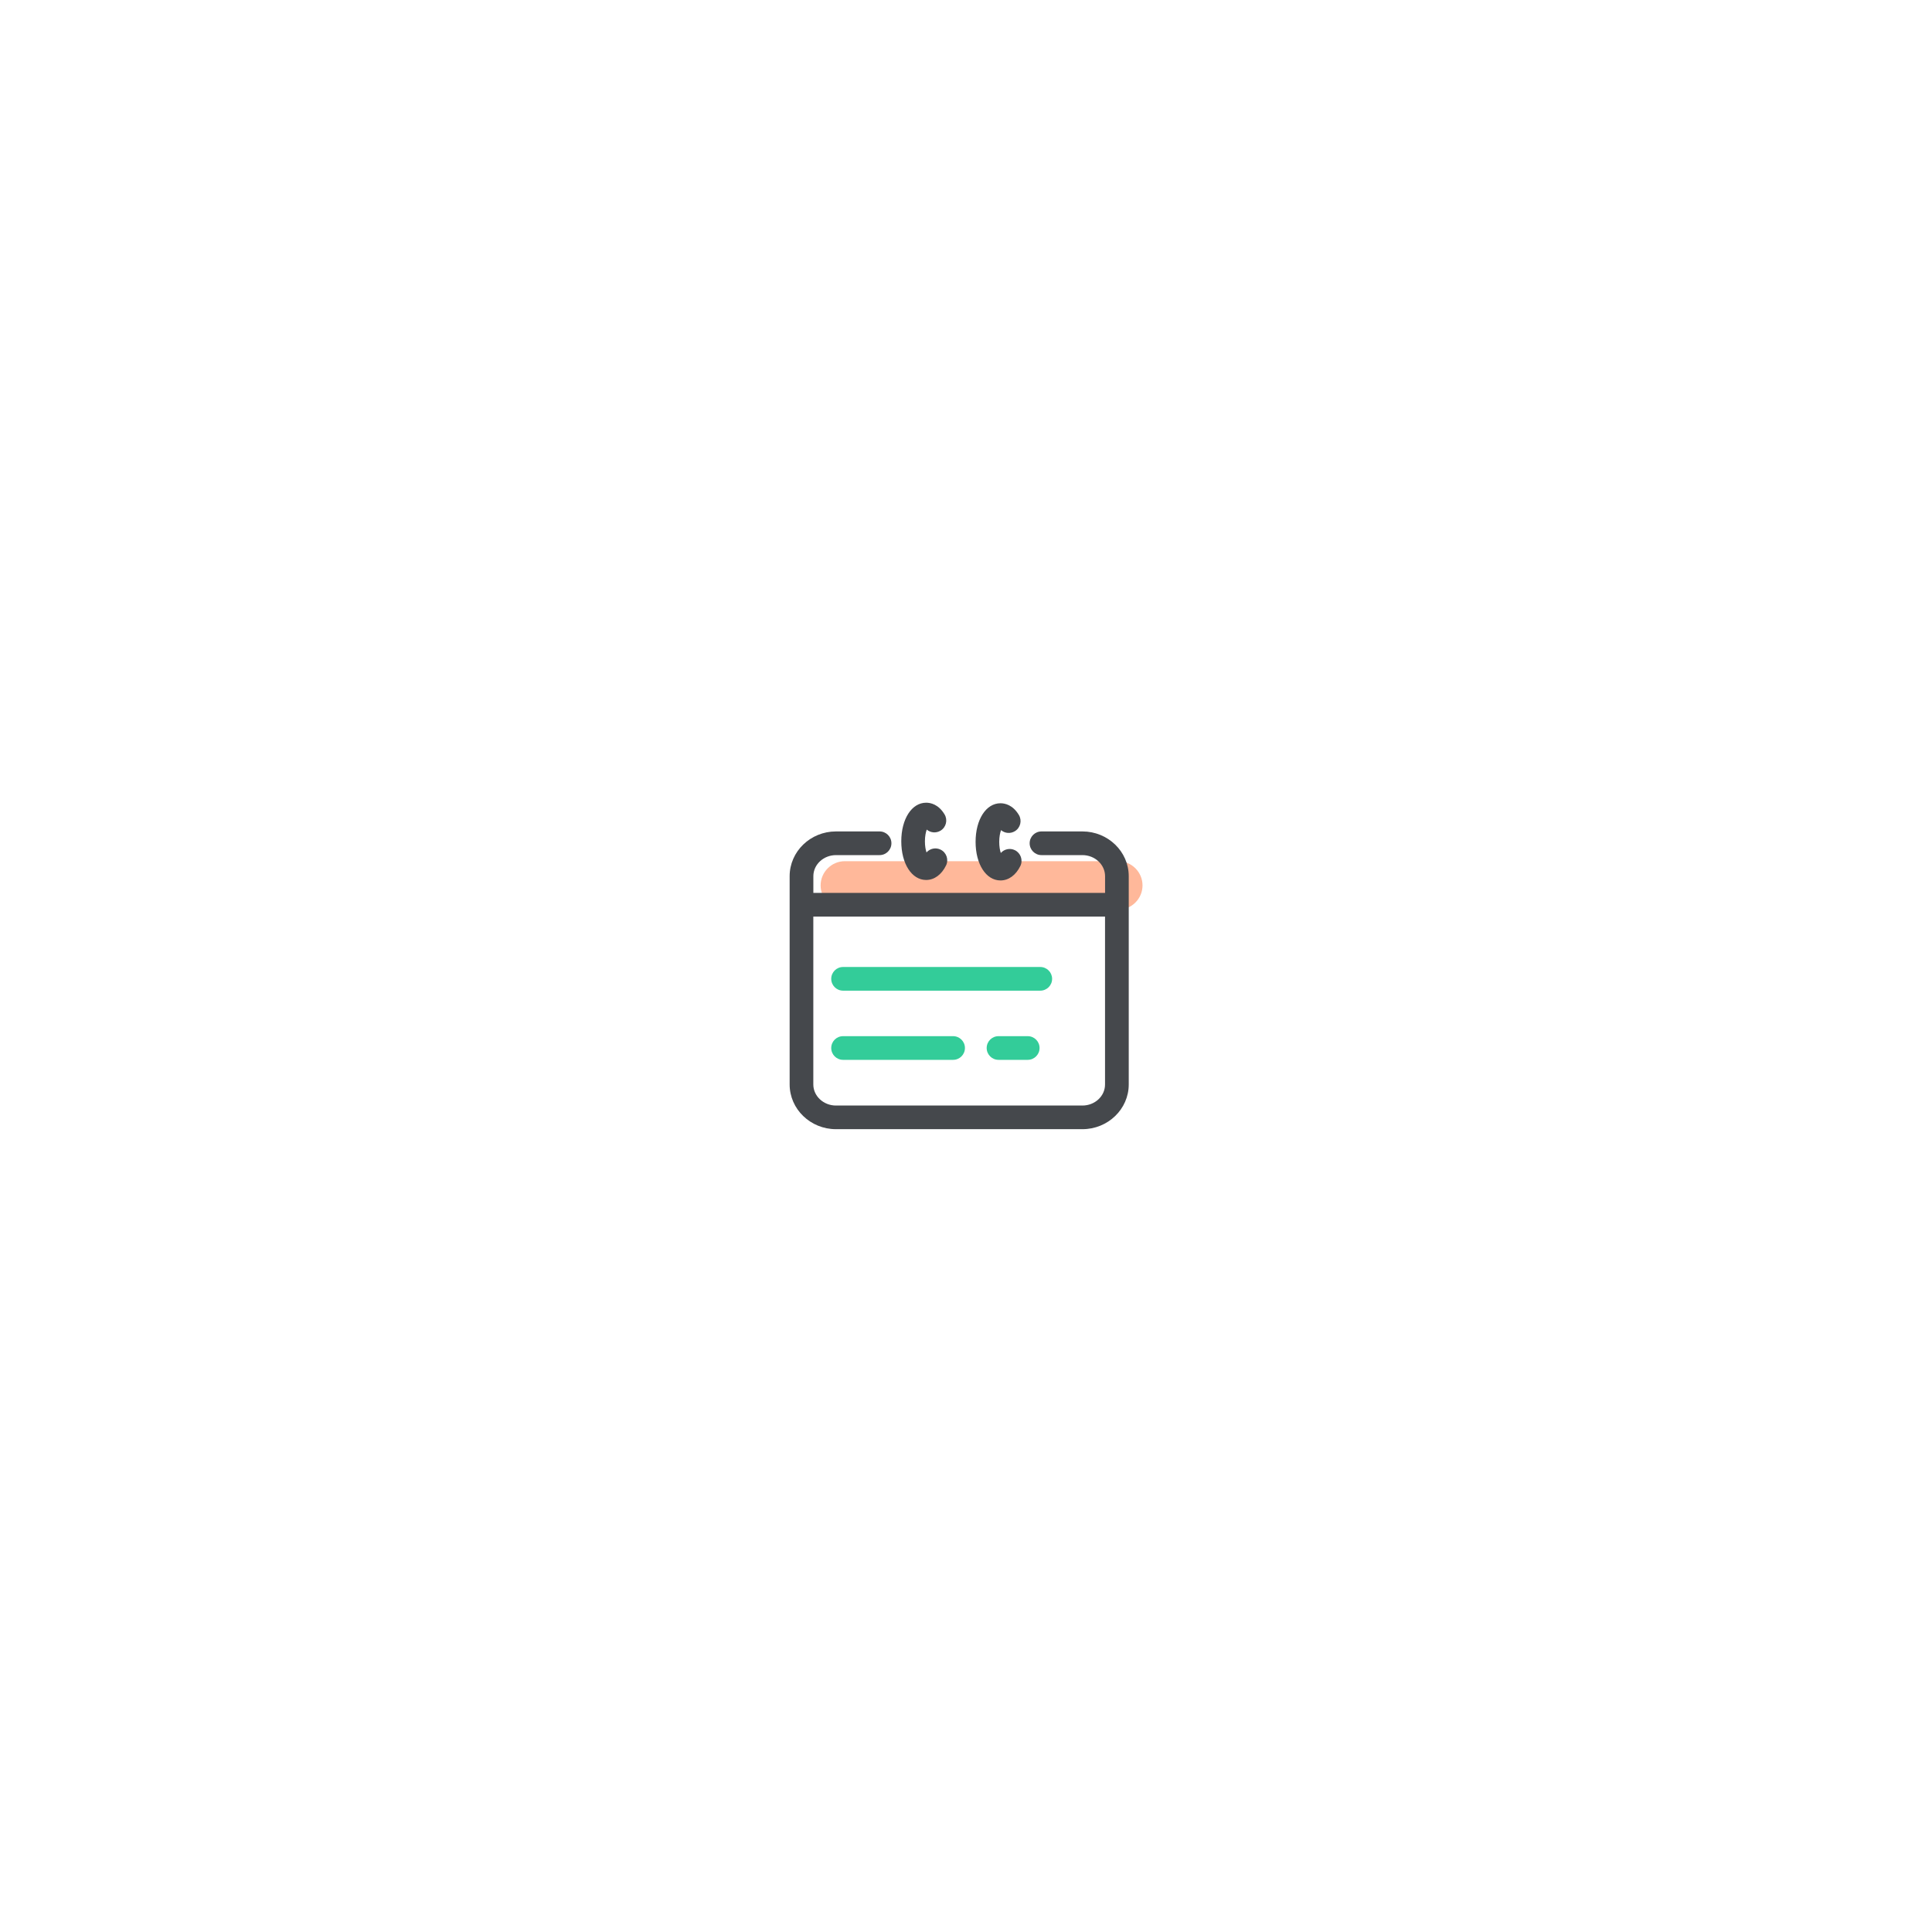
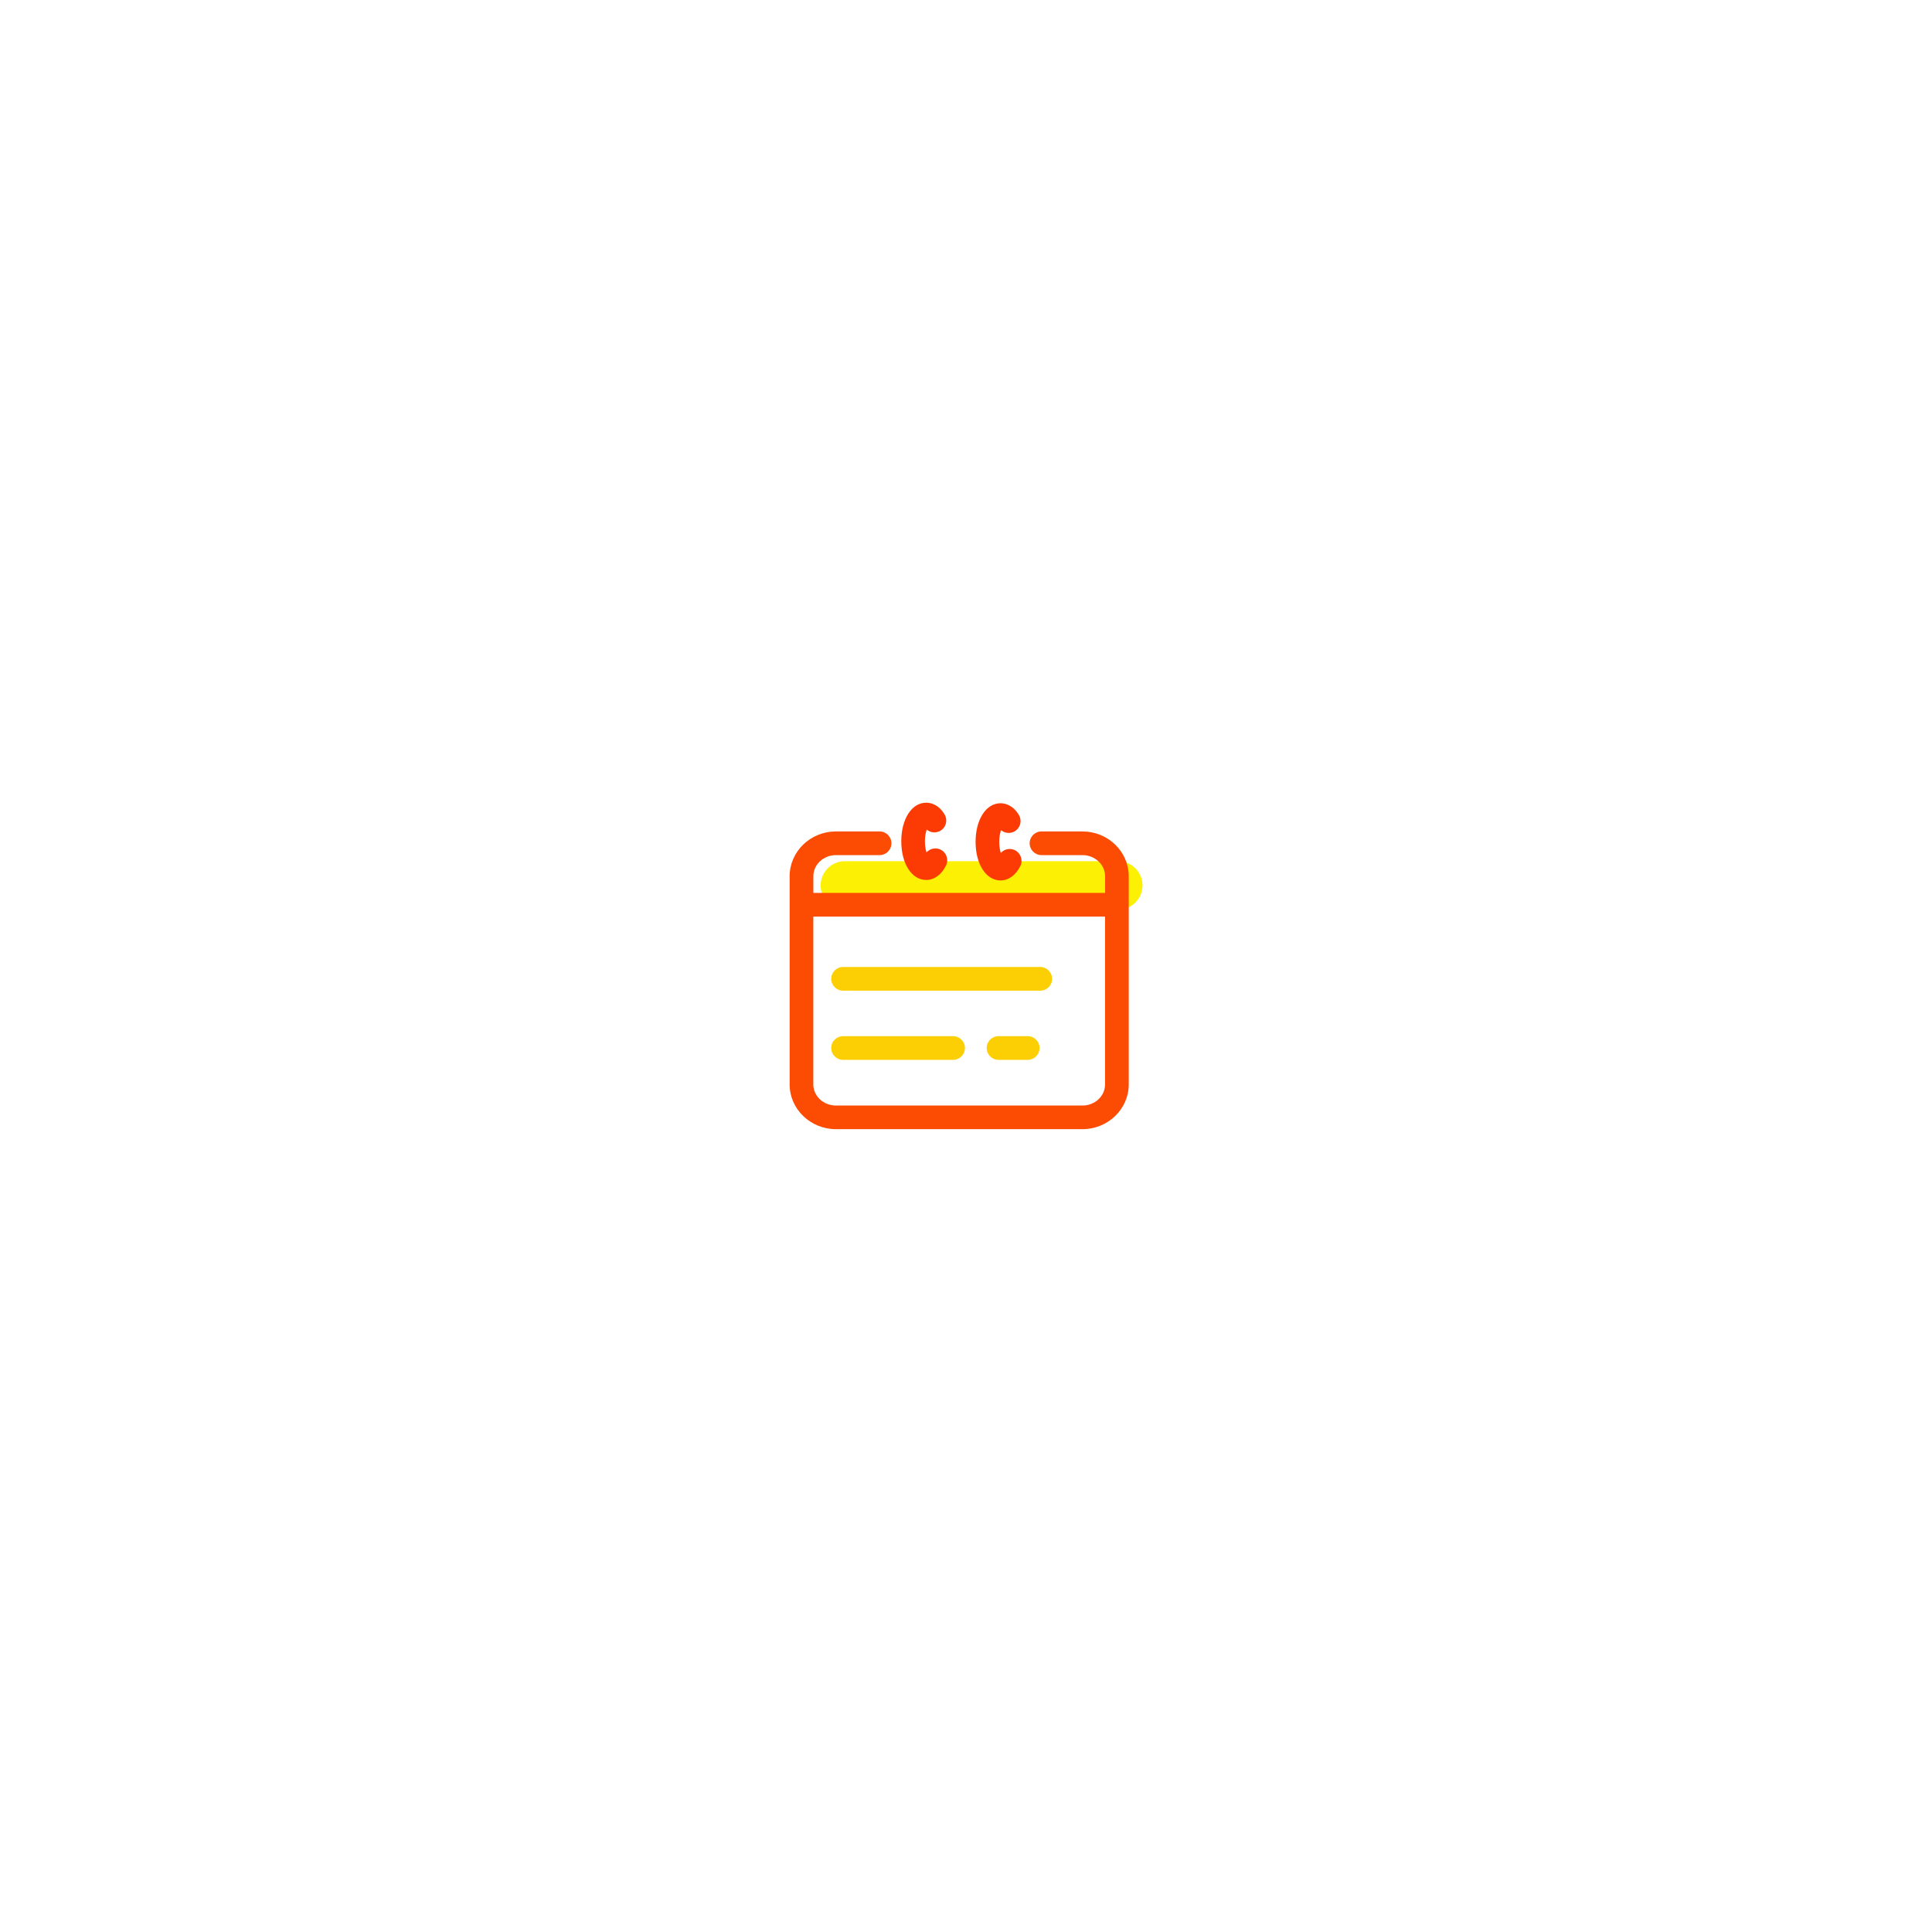
<svg xmlns="http://www.w3.org/2000/svg" viewBox="0 0 2732 2732" width="2732" height="2732">
  <rect fill="#ffffff" width="2732" height="2732" />
  <g transform="translate(866,866) scale(1)">
    <svg viewBox="-384 -384 1792 1792" width="1000" height="1000">
-       <path d="M897.9 369.2H205c-33.8 0-61.4-27.6-61.4-61.4s27.6-61.4 61.4-61.4h692.9c33.8 0 61.4 27.6 61.4 61.4s-27.6 61.4-61.4 61.4z" fill="#FFB89A" />
-       <path d="M807 171H703.3c-16.6 0-30 13.4-30 30s13.4 30 30 30H807c31.6 0 57.4 24 57.4 53.4v42.3H125.2v-42.3c0-29.5 25.7-53.4 57.4-53.4H293c16.6 0 30-13.4 30-30s-13.4-30-30-30H182.5c-64.7 0-117.4 50.9-117.4 113.4v527.7c0 62.5 52.7 113.4 117.4 113.4H807c64.7 0 117.4-50.9 117.4-113.4V284.5c0-62.6-52.7-113.5-117.4-113.5z m0 694.6H182.5c-31.6 0-57.4-24-57.4-53.4V386.8h739.2v425.4c0.1 29.5-25.7 53.4-57.3 53.4z" fill="#45484C" />
-       <path d="M447.6 217.1c-12.4-6.1-27-2.8-35.7 7.1-2.2-6.7-4-16.2-4-28.1 0-13 2.2-23 4.6-29.8 9.5 8.1 23.5 9.6 34.9 2.8 14.2-8.5 18.8-27 10.3-41.2-15.5-25.9-35.9-29.7-46.6-29.7-36.6 0-63.1 41.2-63.1 97.8s26.4 98 63 98c20.6 0 39-13.4 50.4-36.7 7.3-14.9 1.1-32.9-13.8-40.2zM635.9 218.5c-12.4-6.1-27-2.8-35.7 7.1-2.2-6.7-4-16.2-4-28.1 0-13 2.2-23 4.6-29.8 9.5 8.1 23.5 9.6 34.9 2.8 14.2-8.5 18.8-27 10.3-41.2-15.5-25.9-35.9-29.7-46.6-29.7-36.6 0-63.1 41.2-63.1 97.8s26.5 97.8 63.1 97.8c20.6 0 39-13.4 50.4-36.7 7.1-14.7 0.9-32.7-13.9-40z" fill="#45484C" />
-       <path d="M700.2 514.5H200.5c-16.6 0-30 13.4-30 30s13.4 30 30 30h499.7c16.6 0 30-13.4 30-30s-13.5-30-30-30zM668.4 689.8h-74c-16.6 0-30 13.4-30 30s13.4 30 30 30h74c16.6 0 30-13.4 30-30s-13.4-30-30-30zM479.3 689.8H200.5c-16.6 0-30 13.4-30 30s13.4 30 30 30h278.8c16.6 0 30-13.4 30-30s-13.4-30-30-30z" fill="#33CC99" />
+       <path d="M897.9 369.2H205c-33.8 0-61.4-27.6-61.4-61.4s27.6-61.4 61.4-61.4h692.9c33.8 0 61.4 27.6 61.4 61.4s-27.6 61.4-61.4 61.4z" fill="rgb(252,241,4)" />
+       <path d="M807 171H703.3c-16.6 0-30 13.4-30 30s13.4 30 30 30H807c31.6 0 57.4 24 57.4 53.4v42.3H125.2v-42.3c0-29.5 25.7-53.4 57.4-53.4H293c16.6 0 30-13.4 30-30s-13.4-30-30-30H182.5c-64.7 0-117.4 50.9-117.4 113.4v527.7c0 62.5 52.7 113.4 117.4 113.4H807c64.7 0 117.4-50.9 117.4-113.4V284.5c0-62.6-52.7-113.5-117.4-113.5z m0 694.6H182.5c-31.6 0-57.4-24-57.4-53.4V386.8h739.2v425.4c0.1 29.5-25.7 53.4-57.3 53.4z" fill="rgb(252,76,4)" />
+       <path d="M447.6 217.1c-12.4-6.1-27-2.8-35.7 7.1-2.2-6.7-4-16.2-4-28.1 0-13 2.2-23 4.6-29.8 9.5 8.1 23.5 9.6 34.9 2.8 14.2-8.5 18.8-27 10.3-41.2-15.5-25.9-35.9-29.7-46.6-29.7-36.6 0-63.1 41.2-63.1 97.8s26.4 98 63 98c20.6 0 39-13.4 50.4-36.7 7.3-14.9 1.1-32.9-13.8-40.2zM635.9 218.5c-12.4-6.1-27-2.8-35.7 7.1-2.2-6.7-4-16.2-4-28.1 0-13 2.2-23 4.6-29.8 9.5 8.1 23.5 9.6 34.9 2.8 14.2-8.5 18.8-27 10.3-41.2-15.5-25.9-35.9-29.7-46.6-29.7-36.6 0-63.1 41.2-63.1 97.8s26.5 97.8 63.1 97.8c20.6 0 39-13.4 50.4-36.7 7.1-14.7 0.9-32.7-13.9-40z" fill="rgb(252,59,4)" />
+       <path d="M700.2 514.5H200.5c-16.6 0-30 13.4-30 30s13.4 30 30 30h499.7c16.6 0 30-13.4 30-30s-13.5-30-30-30zM668.4 689.8h-74c-16.6 0-30 13.4-30 30s13.4 30 30 30h74c16.6 0 30-13.4 30-30s-13.4-30-30-30zM479.3 689.8H200.5c-16.6 0-30 13.4-30 30s13.4 30 30 30h278.8c16.6 0 30-13.4 30-30s-13.4-30-30-30z" fill="rgb(252,207,4)" />
    </svg>
  </g>
</svg>
